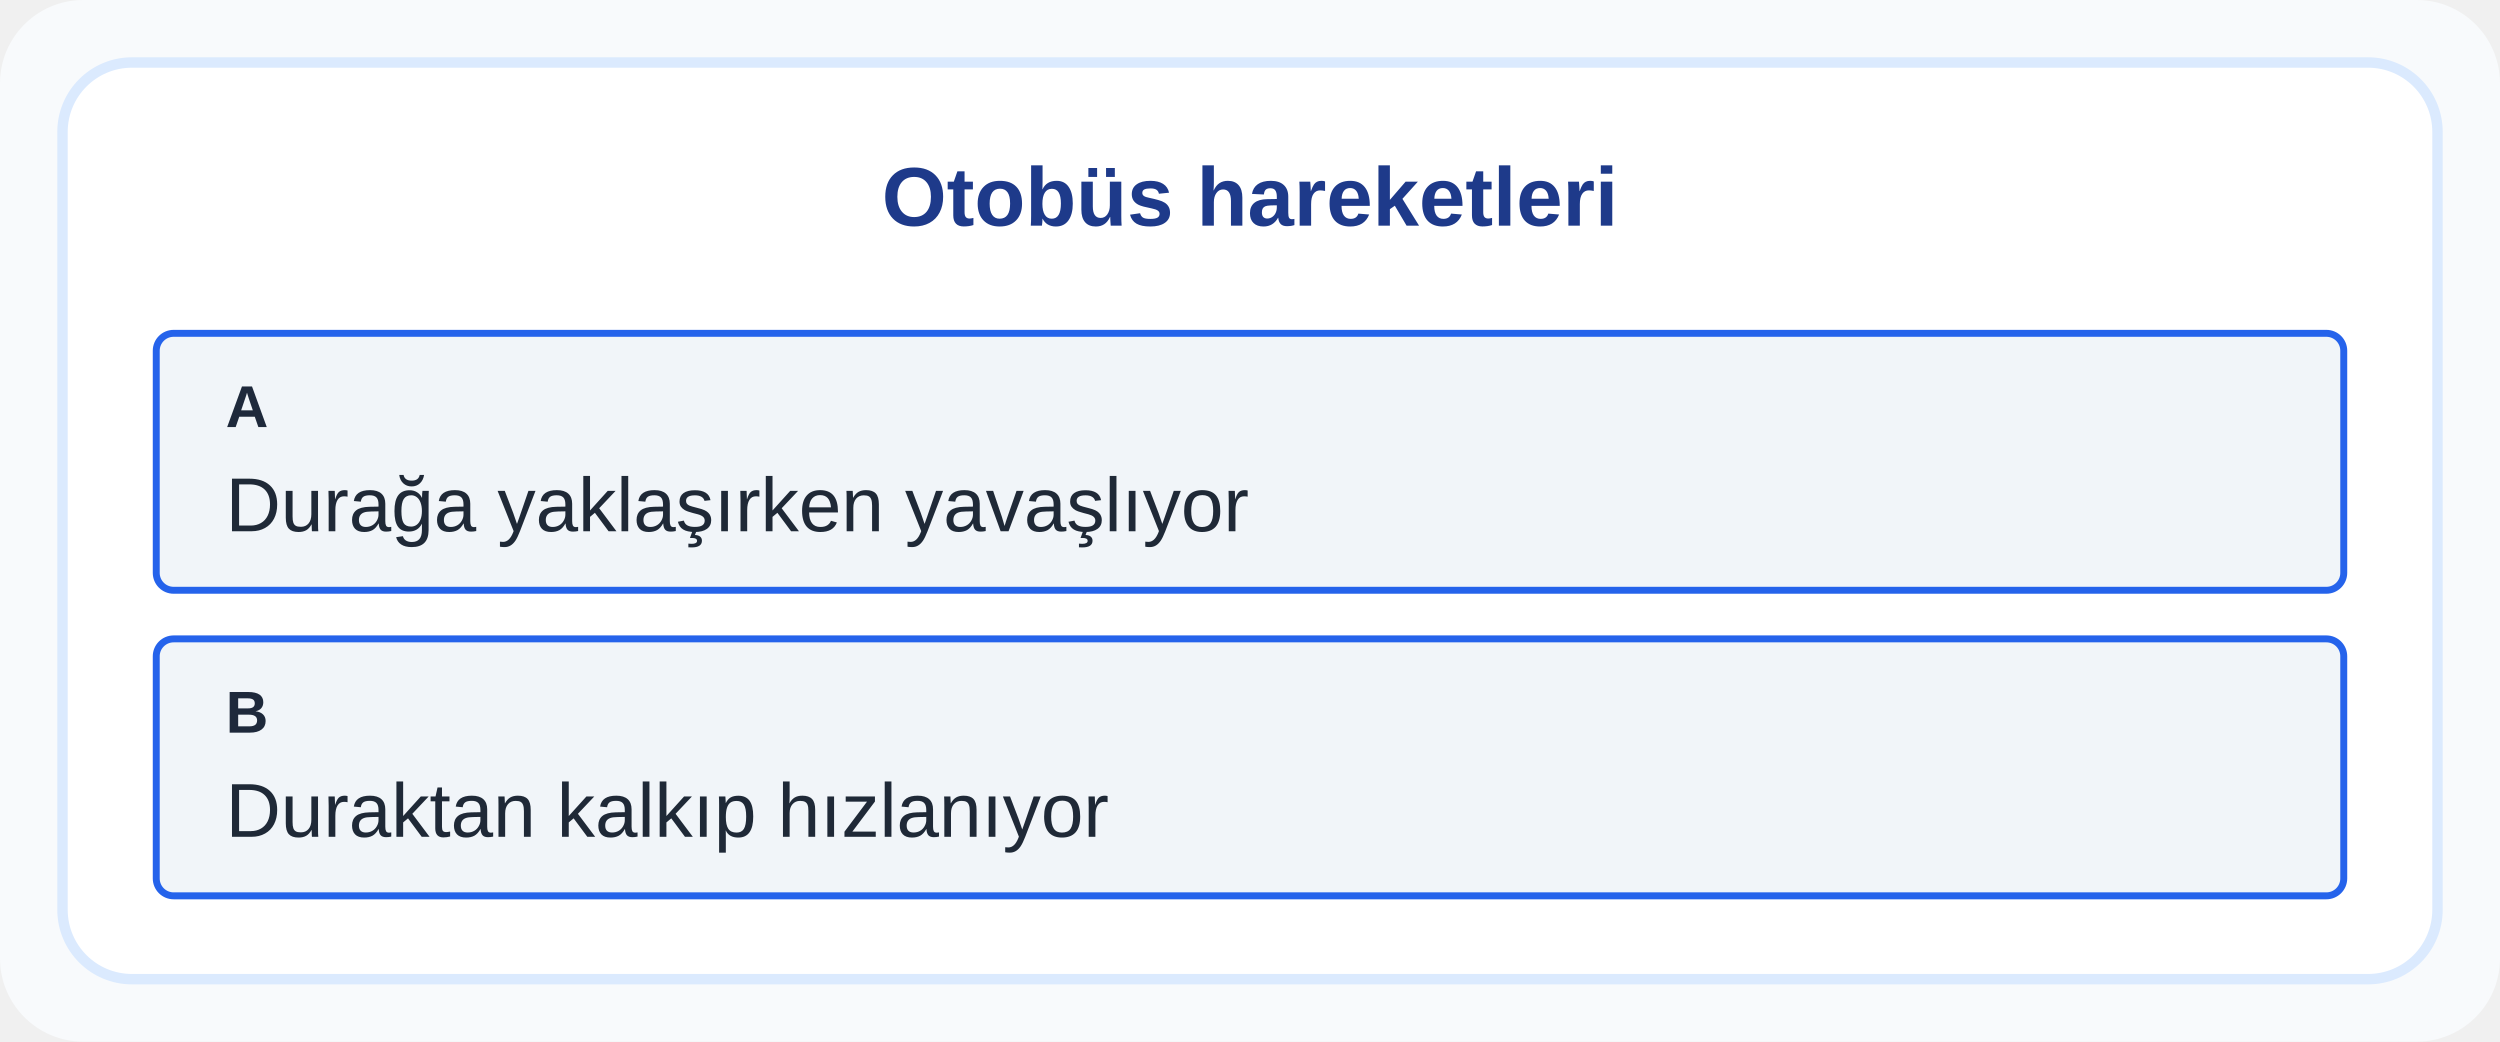
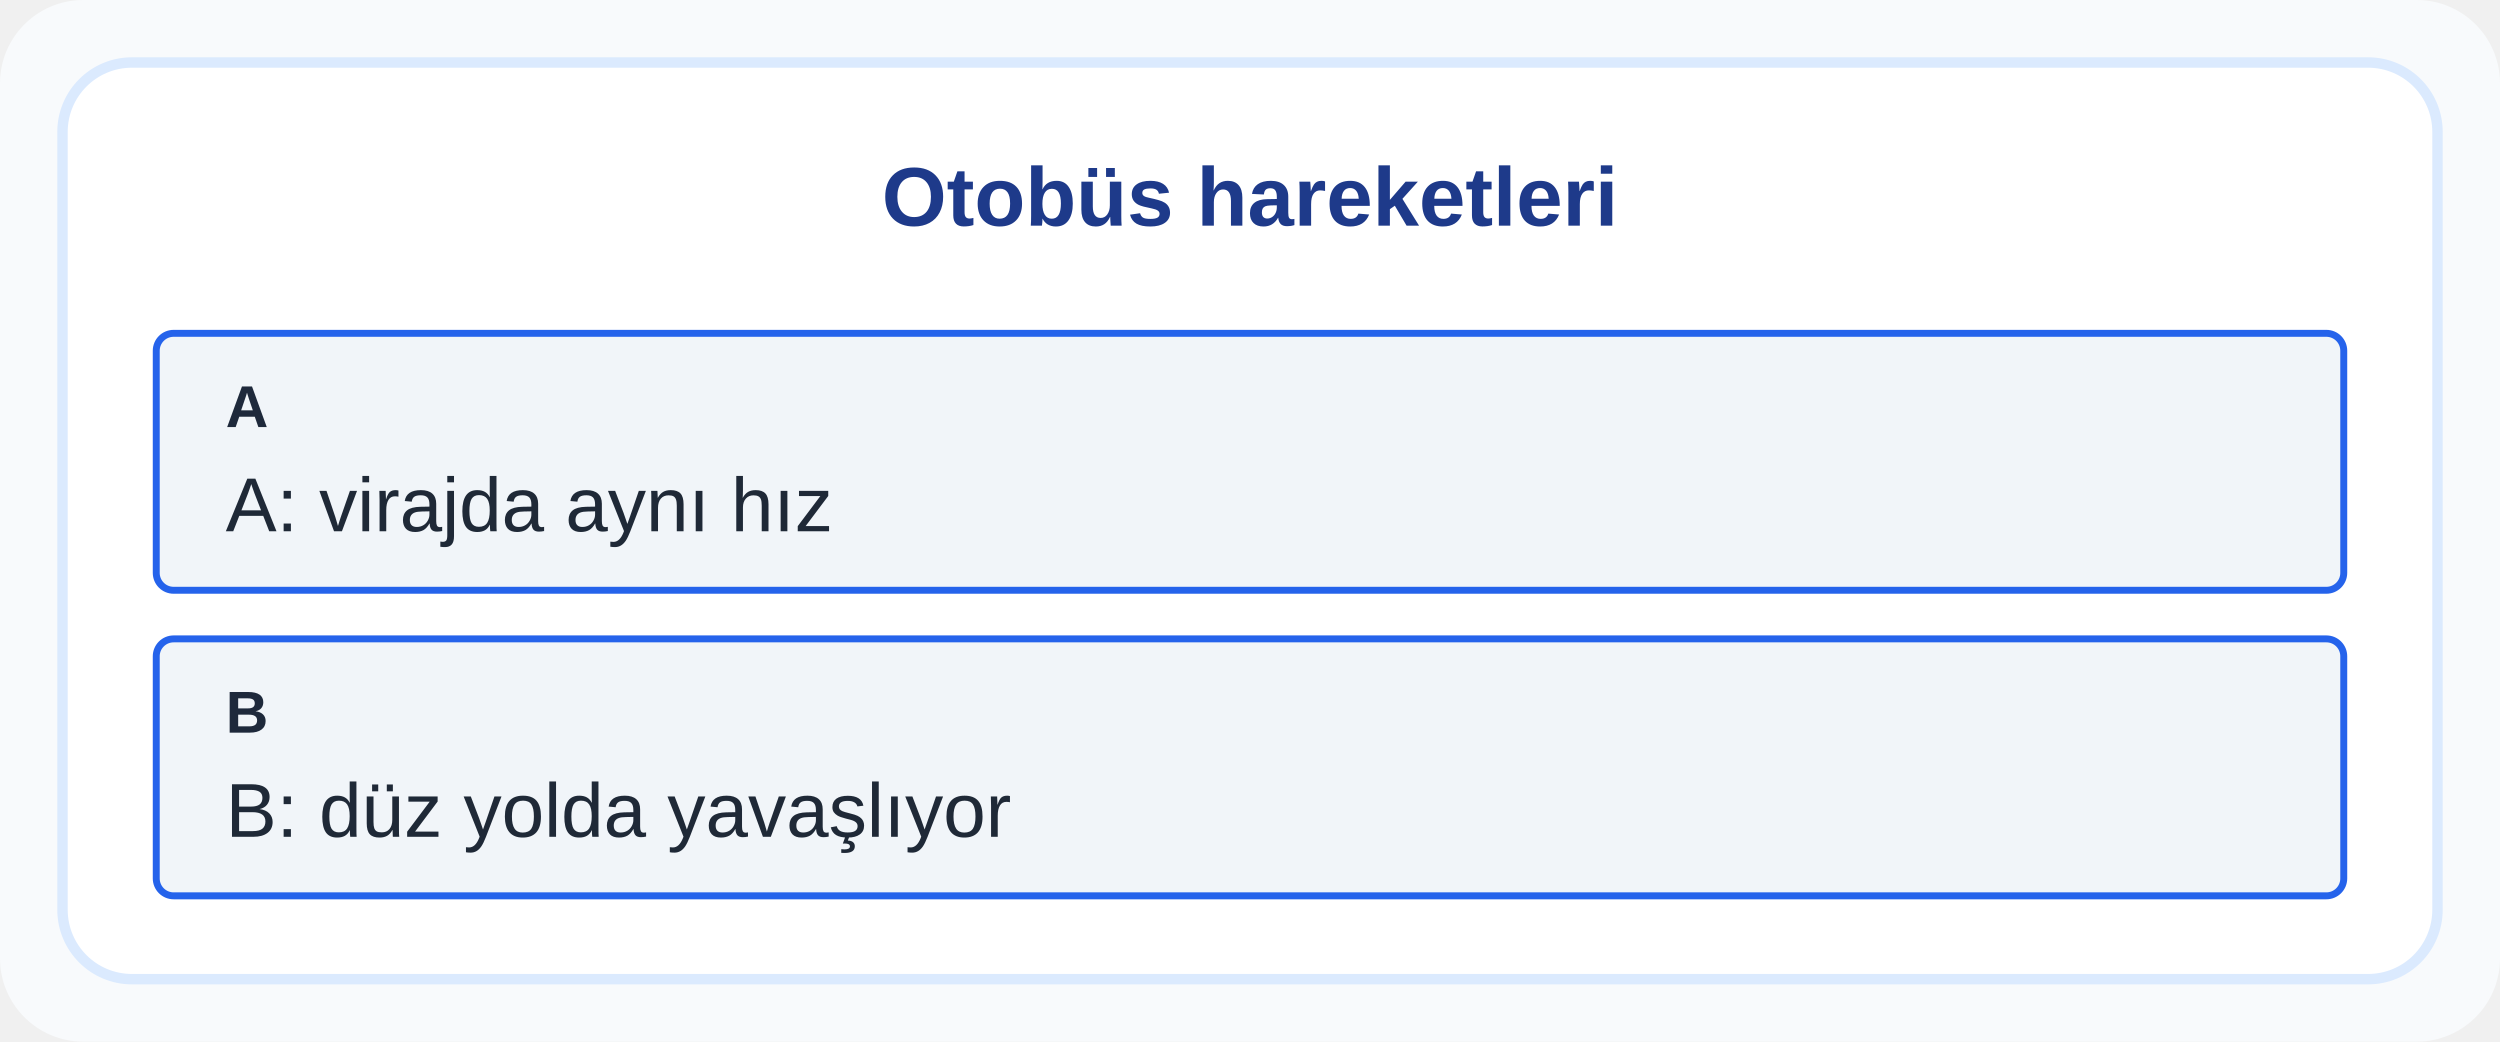
<svg xmlns="http://www.w3.org/2000/svg" viewBox="0 0 720 300" role="img" aria-labelledby="title desc">
  <style>.title{font:700 24px Arial,sans-serif;fill:#1E3A8A}.label{font:600 15px Arial,sans-serif;fill:#334155}.small{font:500 14px Arial,sans-serif;fill:#475569}.value{font:700 17px Arial,sans-serif;fill:#1E293B}.coin{font:700 18px Arial,sans-serif;fill:#92400E}.equation{font:700 36px Arial,sans-serif;fill:#1E3A8A}</style>
  <rect width="720" height="300" rx="24" fill="#F8FAFC" />
  <rect x="18" y="18" width="684" height="264" rx="20" fill="#fff" stroke="#DBEAFE" stroke-width="3" />
  <text x="360" y="65" text-anchor="middle" class="title">Otobüs hareketleri</text>
  <rect x="45" y="96" width="630" height="74" rx="5" fill="#f1f5f9" stroke="#2563eb" stroke-width="2" />
  <text x="65" y="123" class="value">A</text>
-   <text x="65" y="153" style="font:22px Arial;fill:#1f2937">Durağa yaklaşırken yavaşlıyor</text>
+   <text x="65" y="153" style="font:22px Arial;fill:#1f2937">A: virajda aynı hız</text>
  <rect x="45" y="184" width="630" height="74" rx="5" fill="#f1f5f9" stroke="#2563eb" stroke-width="2" />
  <text x="65" y="211" class="value">B</text>
-   <text x="65" y="241" style="font:22px Arial;fill:#1f2937">Duraktan kalkıp hızlanıyor</text>
+   <text x="65" y="241" style="font:22px Arial;fill:#1f2937">B: düz yolda yavaşlıyor</text>
</svg>
